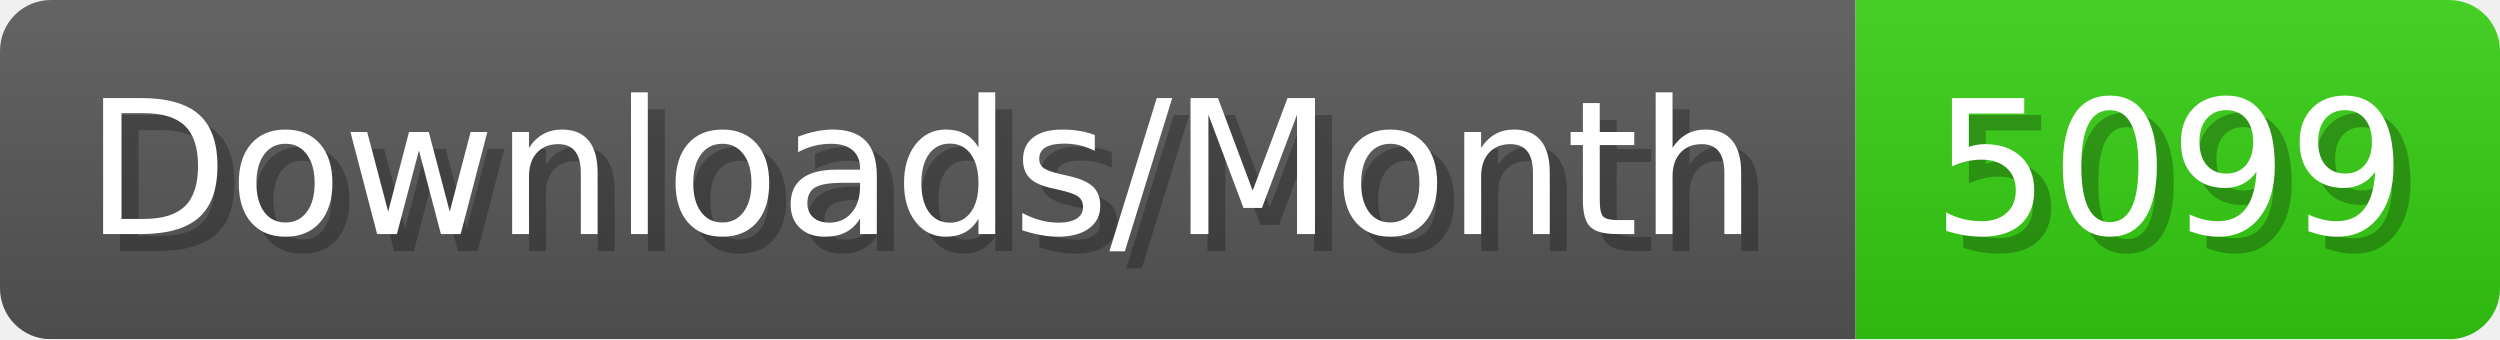
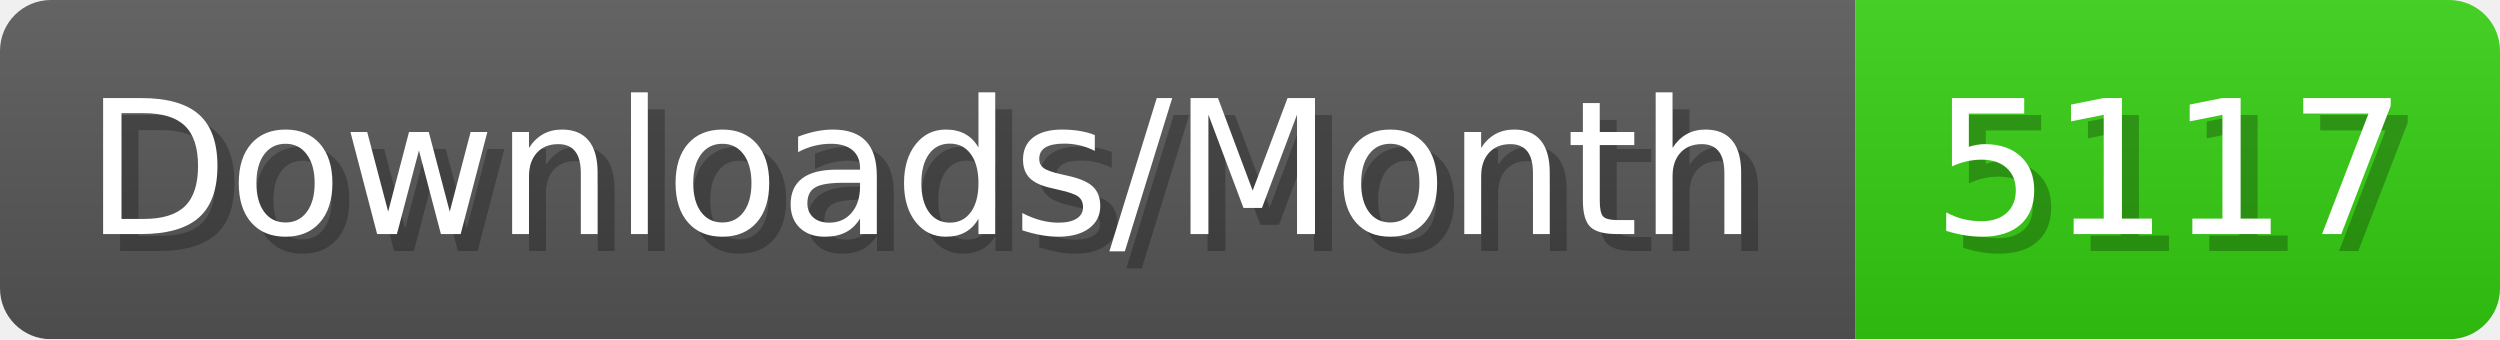
- <svg xmlns="http://www.w3.org/2000/svg" width="147.4" height="20" viewBox="0 0 1474 200" role="img" aria-label="Downloads/Month: 5099">
+ <svg xmlns="http://www.w3.org/2000/svg" width="147.4" height="20" viewBox="0 0 1474 200" role="img" aria-label="Downloads/Month: 5117">
  <linearGradient id="YlXUI" x2="0" y2="100%">
    <stop offset="0" stop-opacity=".1" stop-color="#EEE" />
    <stop offset="1" stop-opacity=".1" />
  </linearGradient>
  <mask id="JHhop">
    <rect width="1474" height="200" rx="30" fill="#FFF" />
  </mask>
  <g mask="url(#JHhop)">
    <rect width="1094" height="200" fill="#555" />
    <rect width="380" height="200" fill="#3C1" x="1094" />
    <rect width="1474" height="200" fill="url(#YlXUI)" />
  </g>
  <g aria-hidden="true" fill="#fff" text-anchor="start" font-family="Verdana,DejaVu Sans,sans-serif" font-size="110">
    <text x="60" y="148" textLength="994" fill="#000" opacity="0.25">Downloads/Month</text>
    <text x="50" y="138" textLength="994">Downloads/Month</text>
-     <text x="1149" y="148" textLength="280" fill="#000" opacity="0.25">5099</text>
-     <text x="1139" y="138" textLength="280">5099</text>
+     <text x="1149" y="148" textLength="280" fill="#000" opacity="0.25">5117</text>
+     <text x="1139" y="138" textLength="280">5117</text>
  </g>
</svg>
